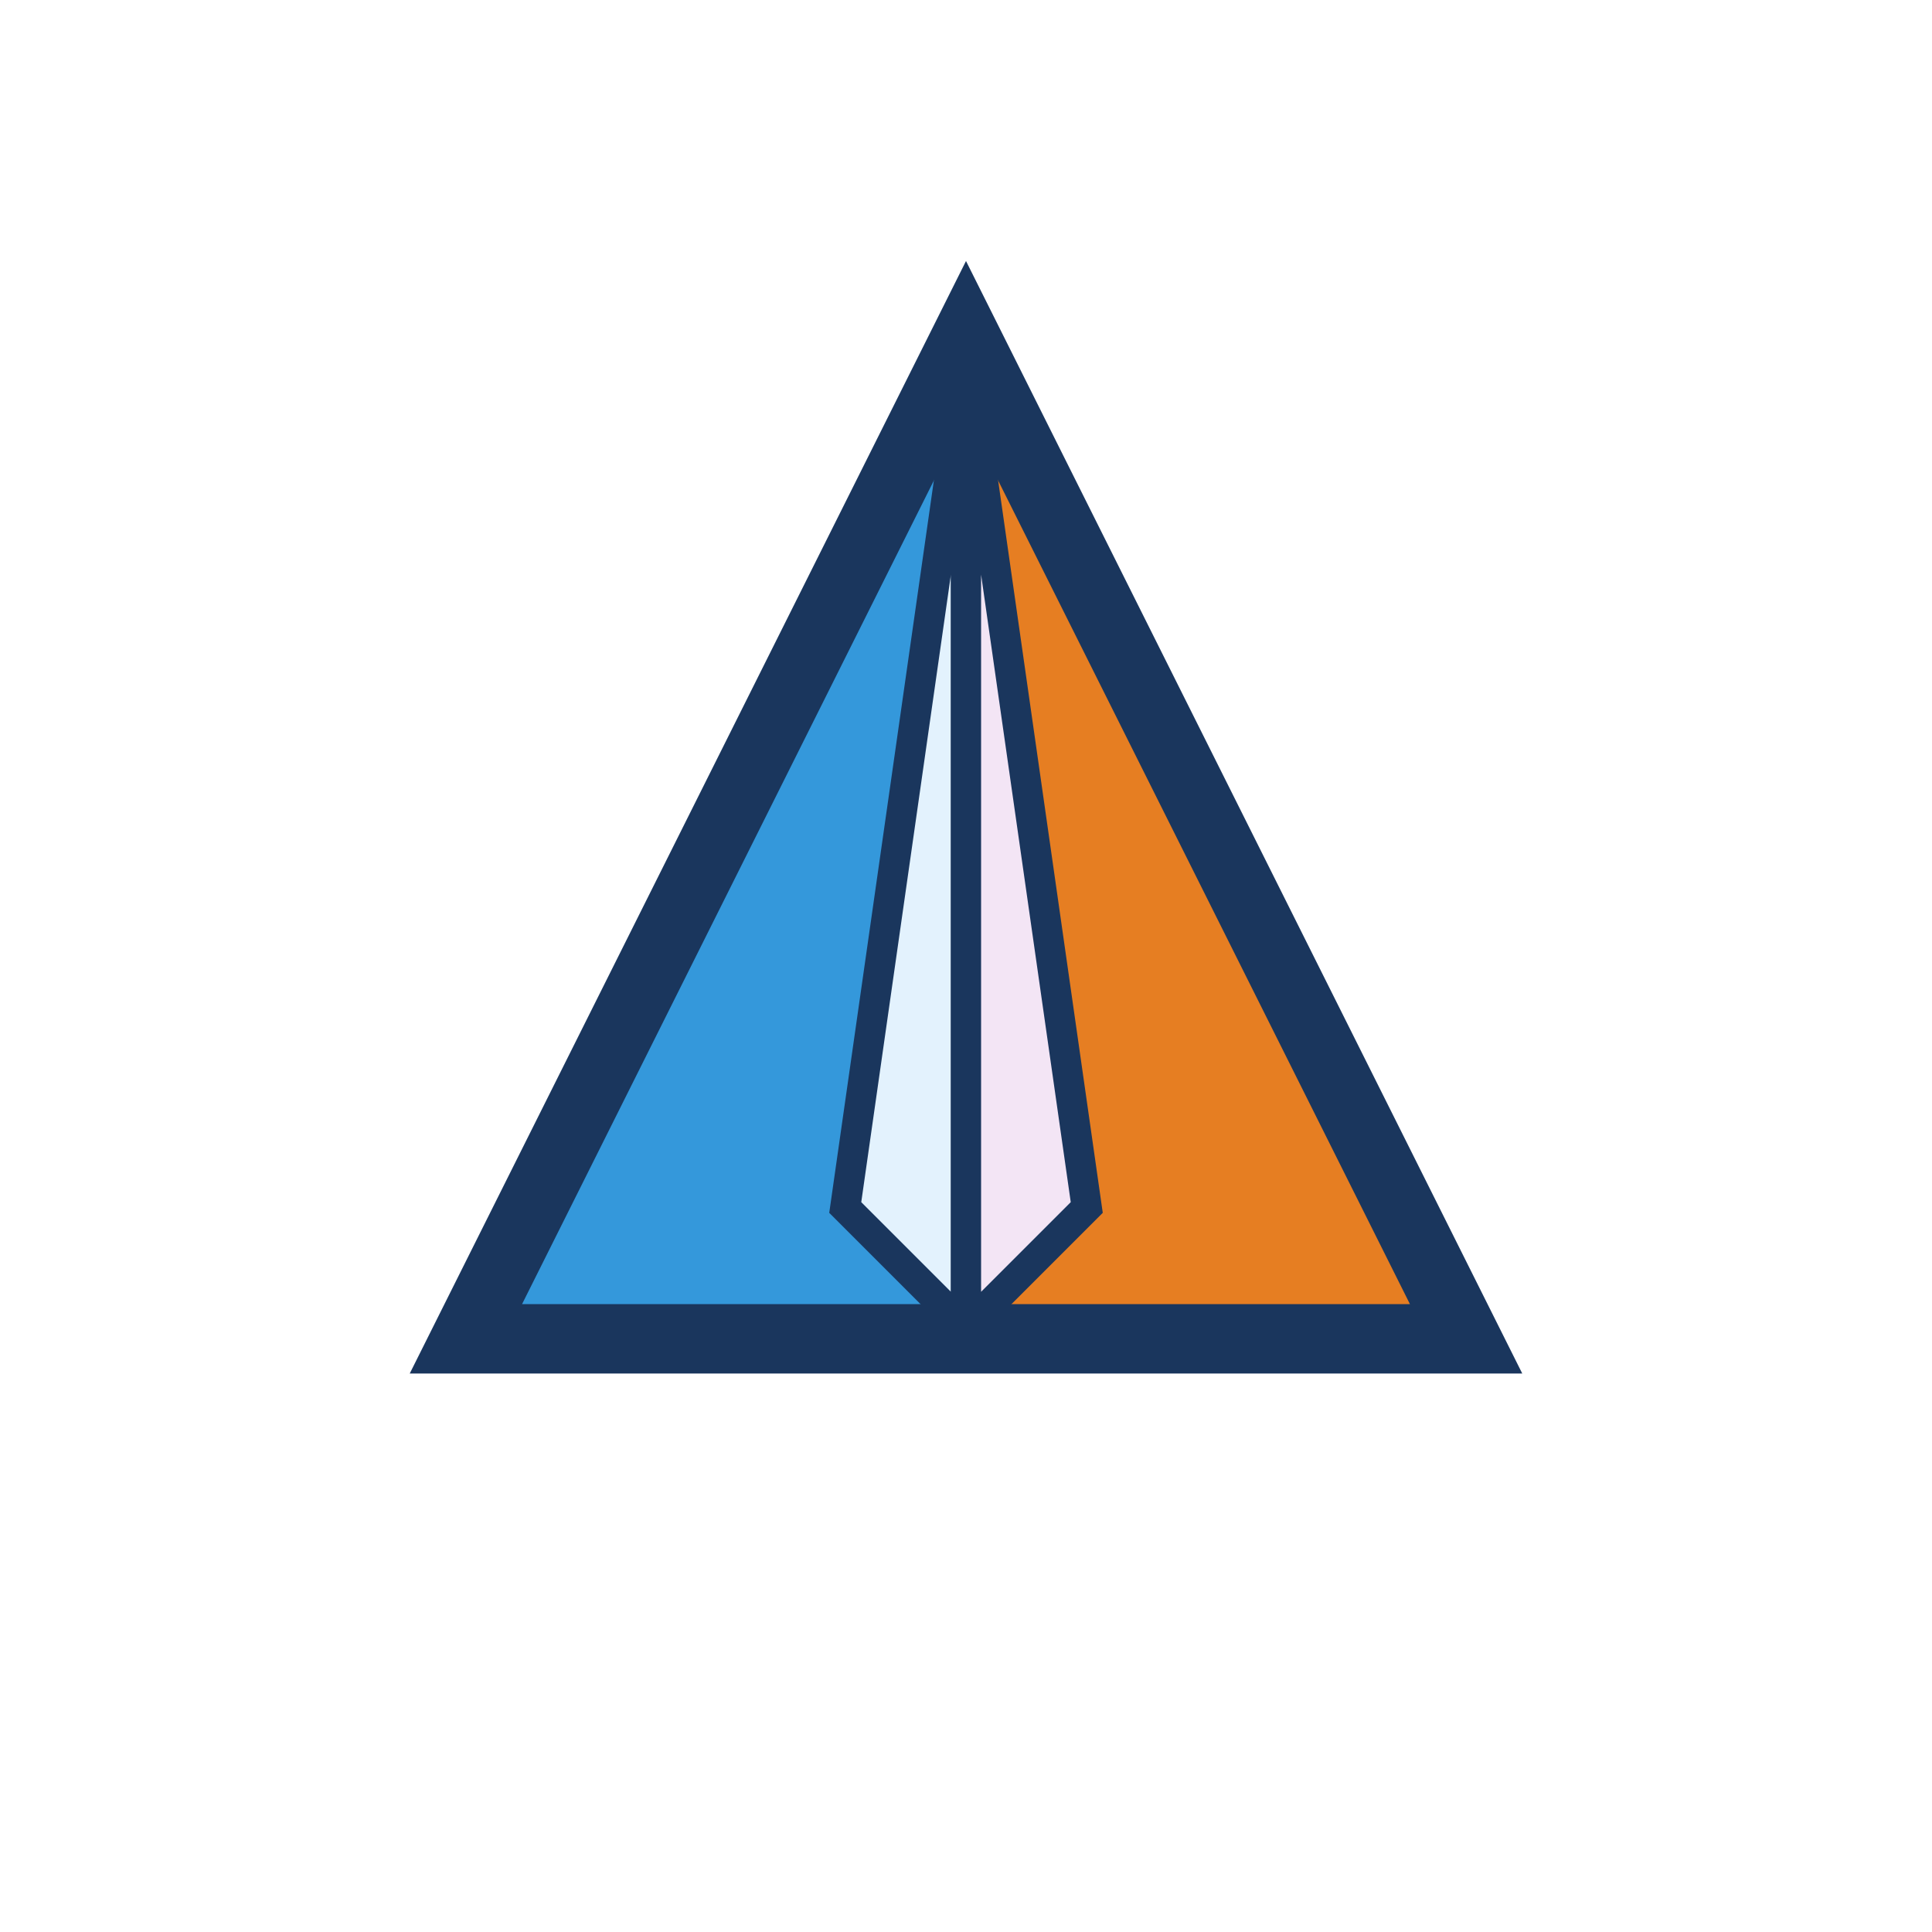
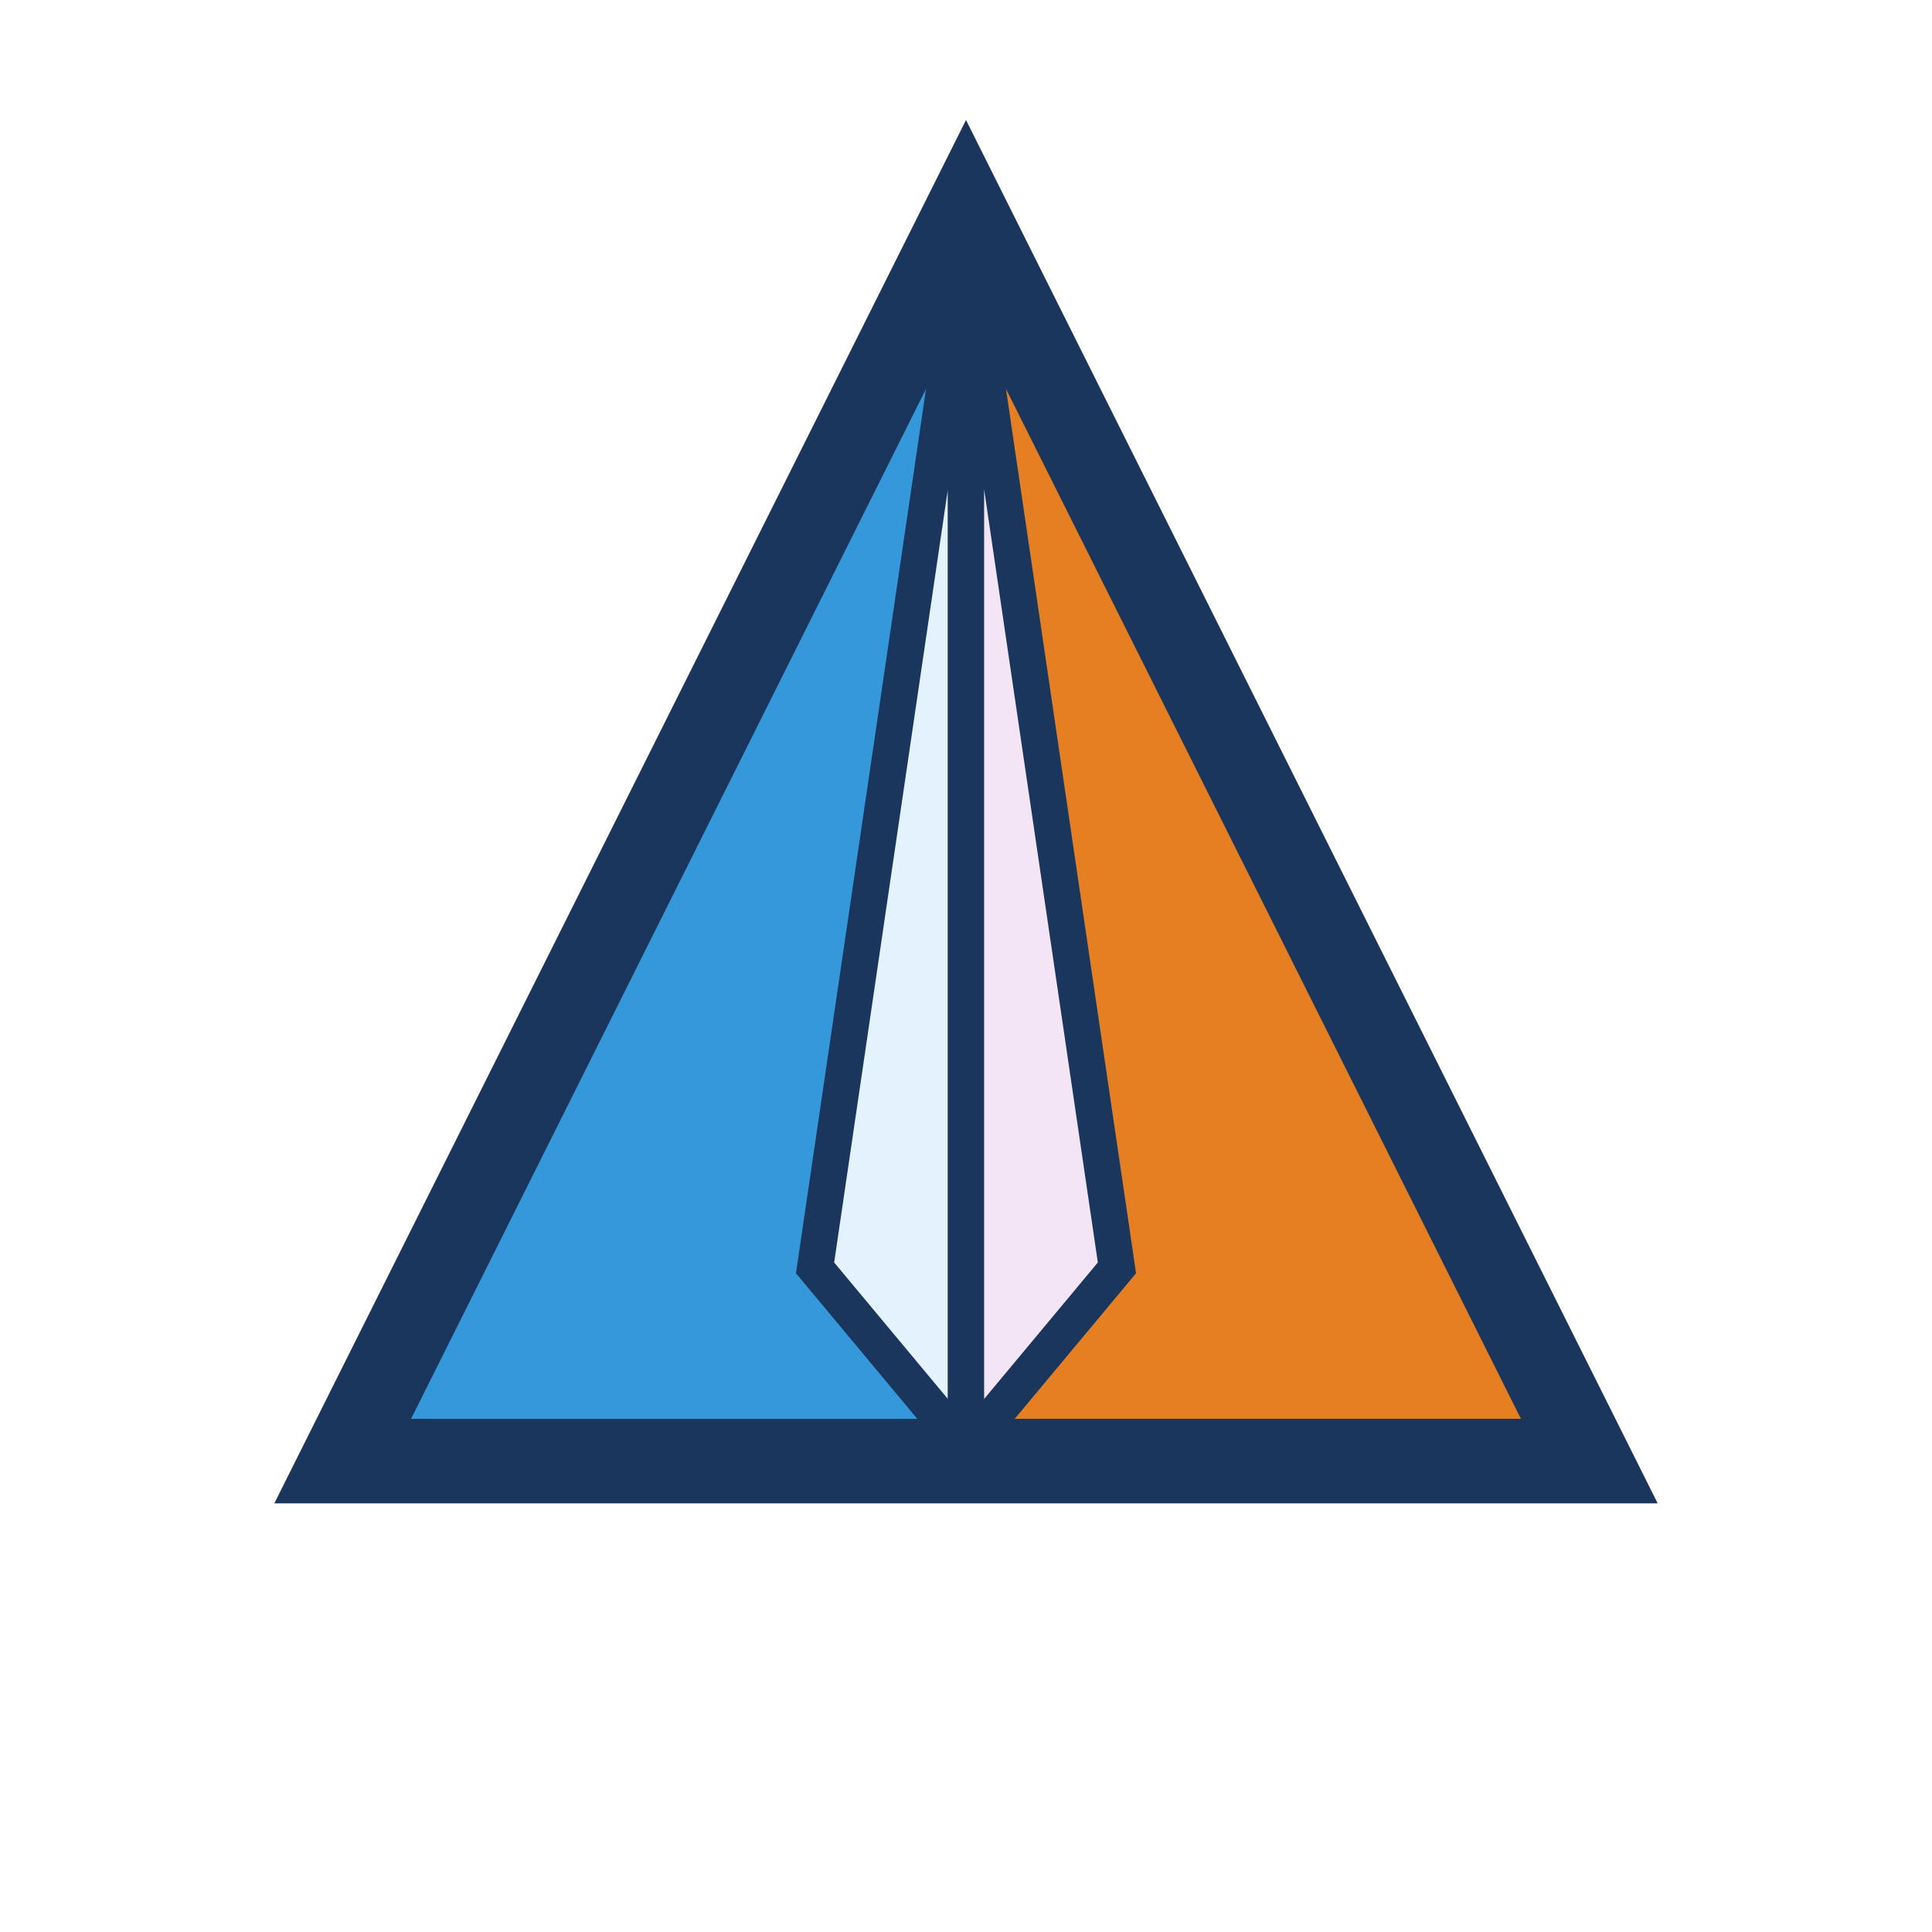
<svg xmlns="http://www.w3.org/2000/svg" viewBox="0 0 32 32" width="32" height="32">
  <g transform="translate(16,16)">
-     <polygon points="0,-10 8,6 -8,6" fill="none" stroke="#1a365d" stroke-width="1.5" />
-     <polygon points="0,-10 -8,6 0,6" fill="#3498db" stroke="#1a365d" stroke-width="0.8" />
-     <polygon points="0,-10 8,6 0,6" fill="#e67e22" stroke="#1a365d" stroke-width="0.8" />
-     <polygon points="0,-10 0,6 -2,4" fill="#e3f2fd" stroke="#1a365d" stroke-width="0.5" />
-     <polygon points="0,-10 0,6 2,4" fill="#f3e5f5" stroke="#1a365d" stroke-width="0.5" />
+     <polygon points="0,-12 10,8 -10,8" fill="none" stroke="#1a365d" stroke-width="1.8" />
+     <polygon points="0,-12 -10,8 0,8" fill="#3498db" stroke="#1a365d" stroke-width="1.0" />
+     <polygon points="0,-12 10,8 0,8" fill="#e67e22" stroke="#1a365d" stroke-width="1.0" />
+     <polygon points="0,-12 0,8 -2.5,5" fill="#e3f2fd" stroke="#1a365d" stroke-width="0.6" />
+     <polygon points="0,-12 0,8 2.5,5" fill="#f3e5f5" stroke="#1a365d" stroke-width="0.6" />
  </g>
</svg>
